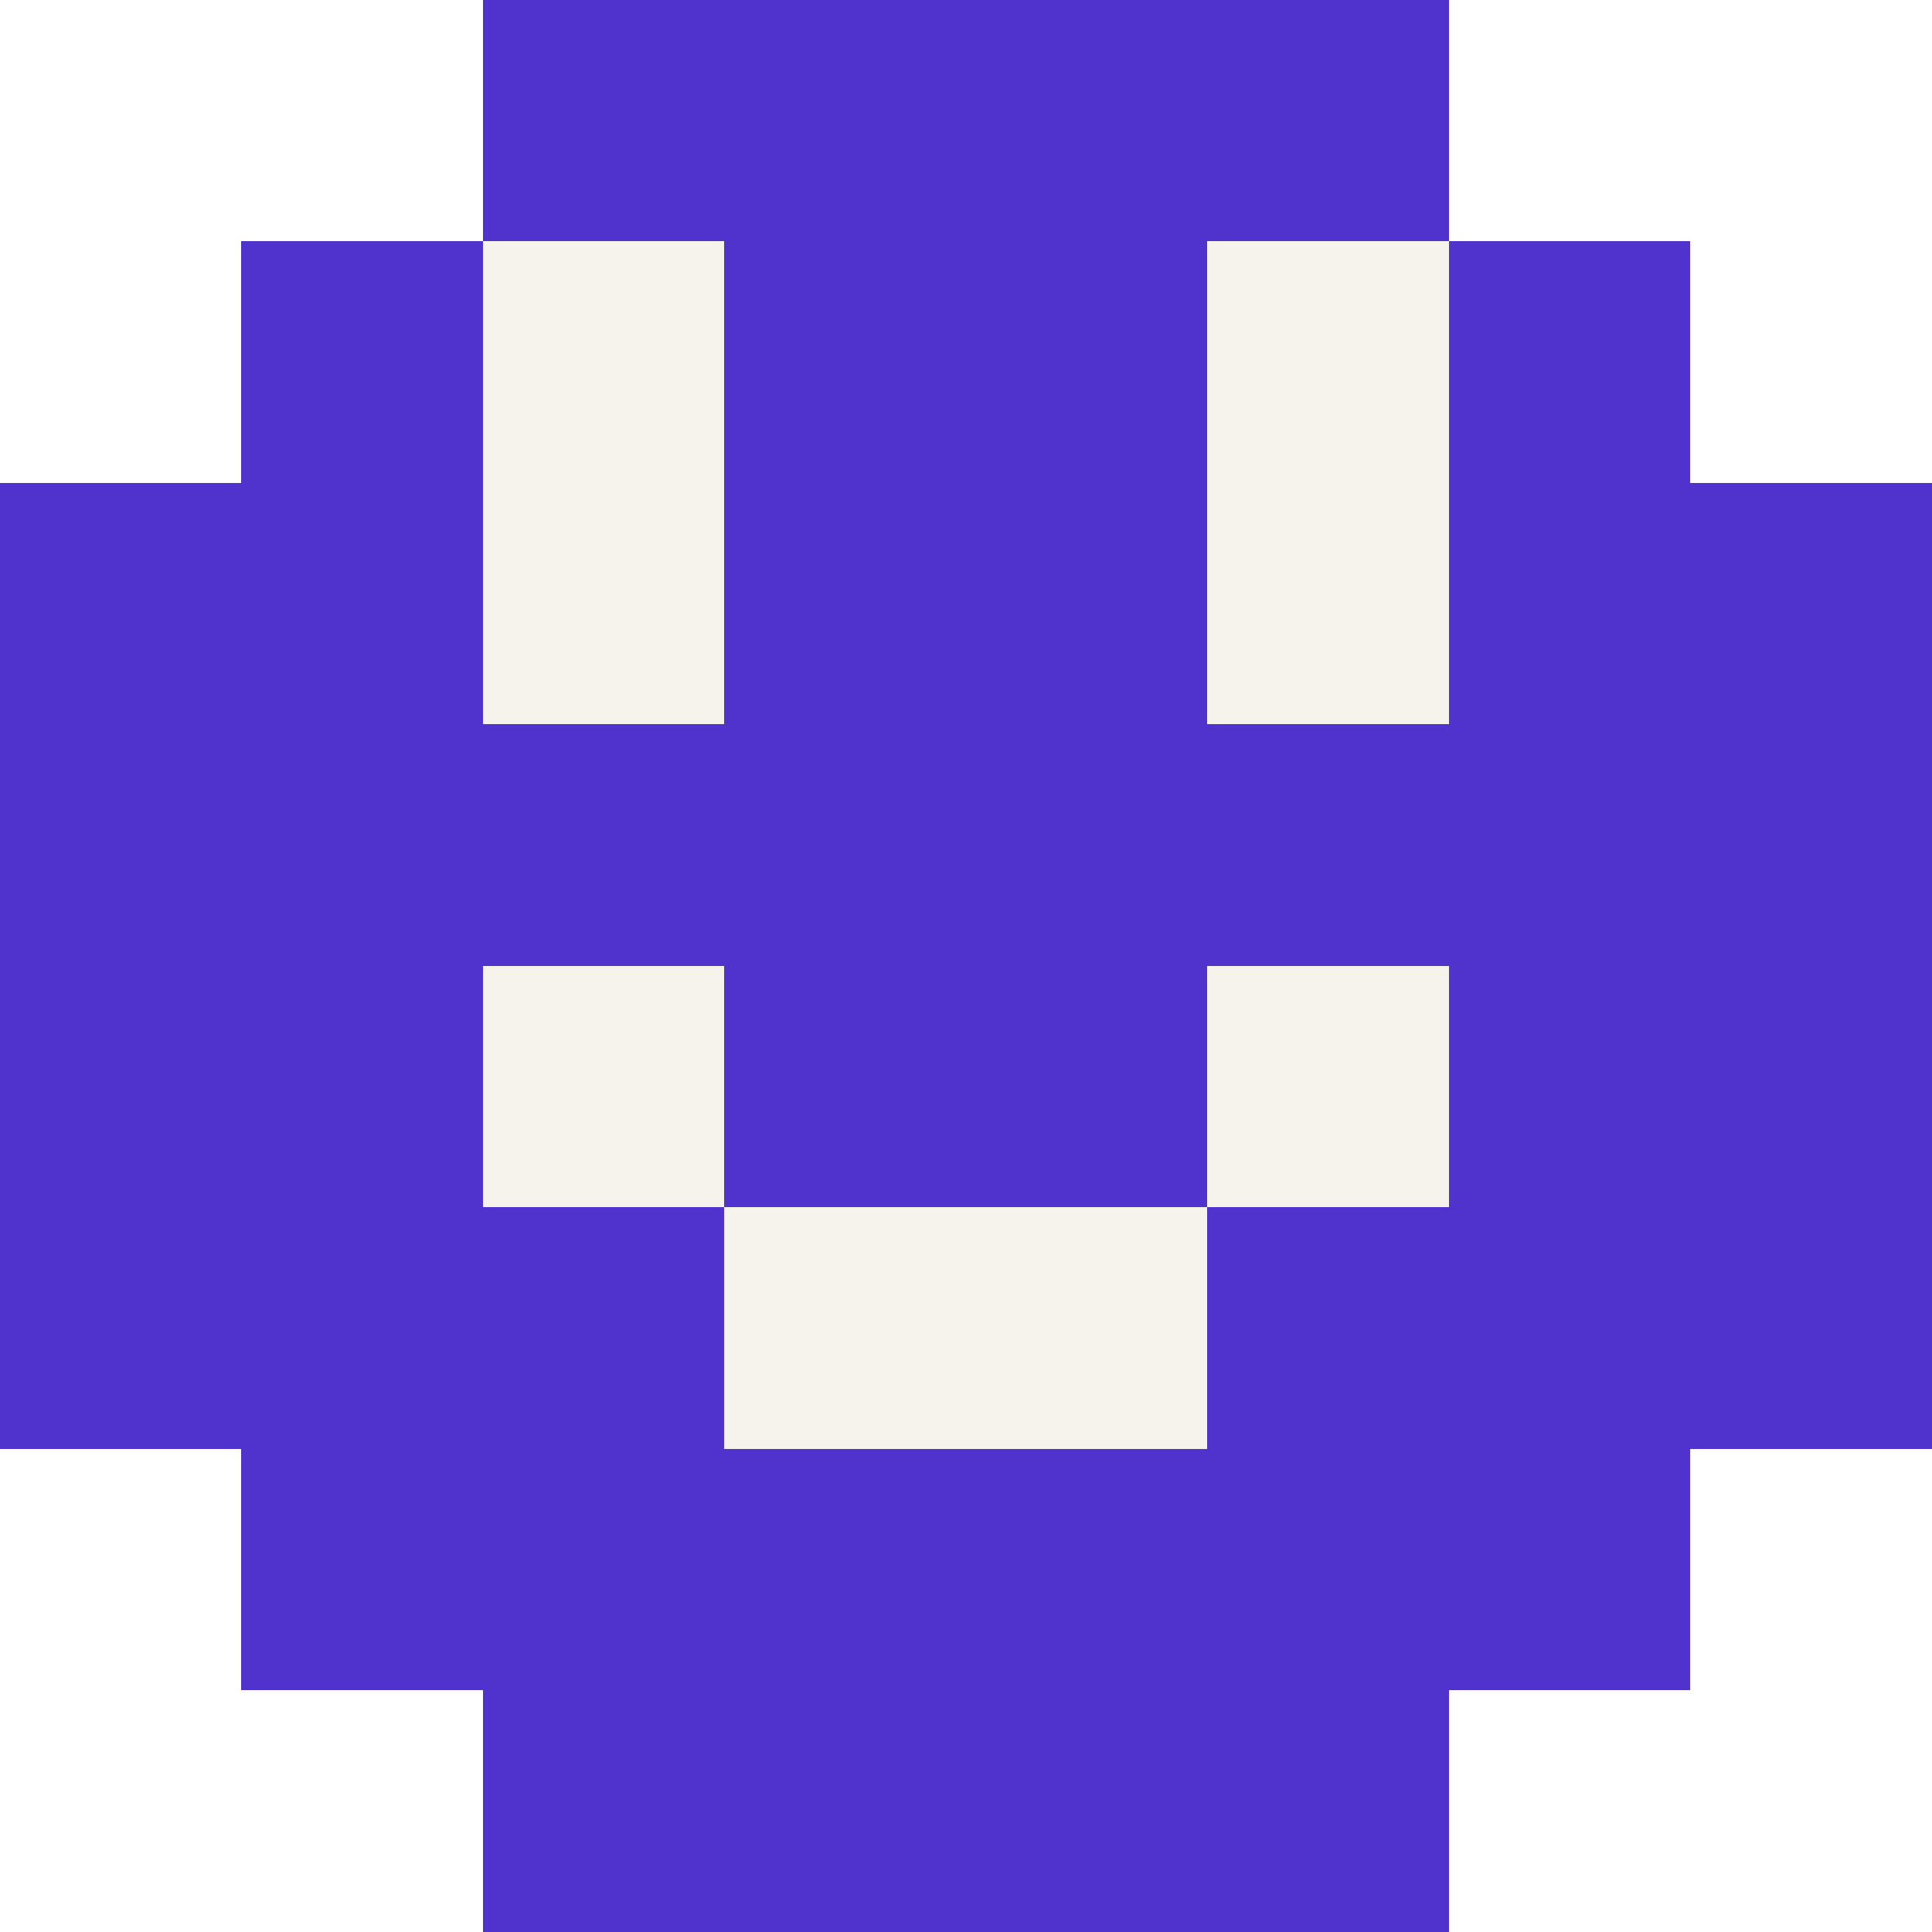
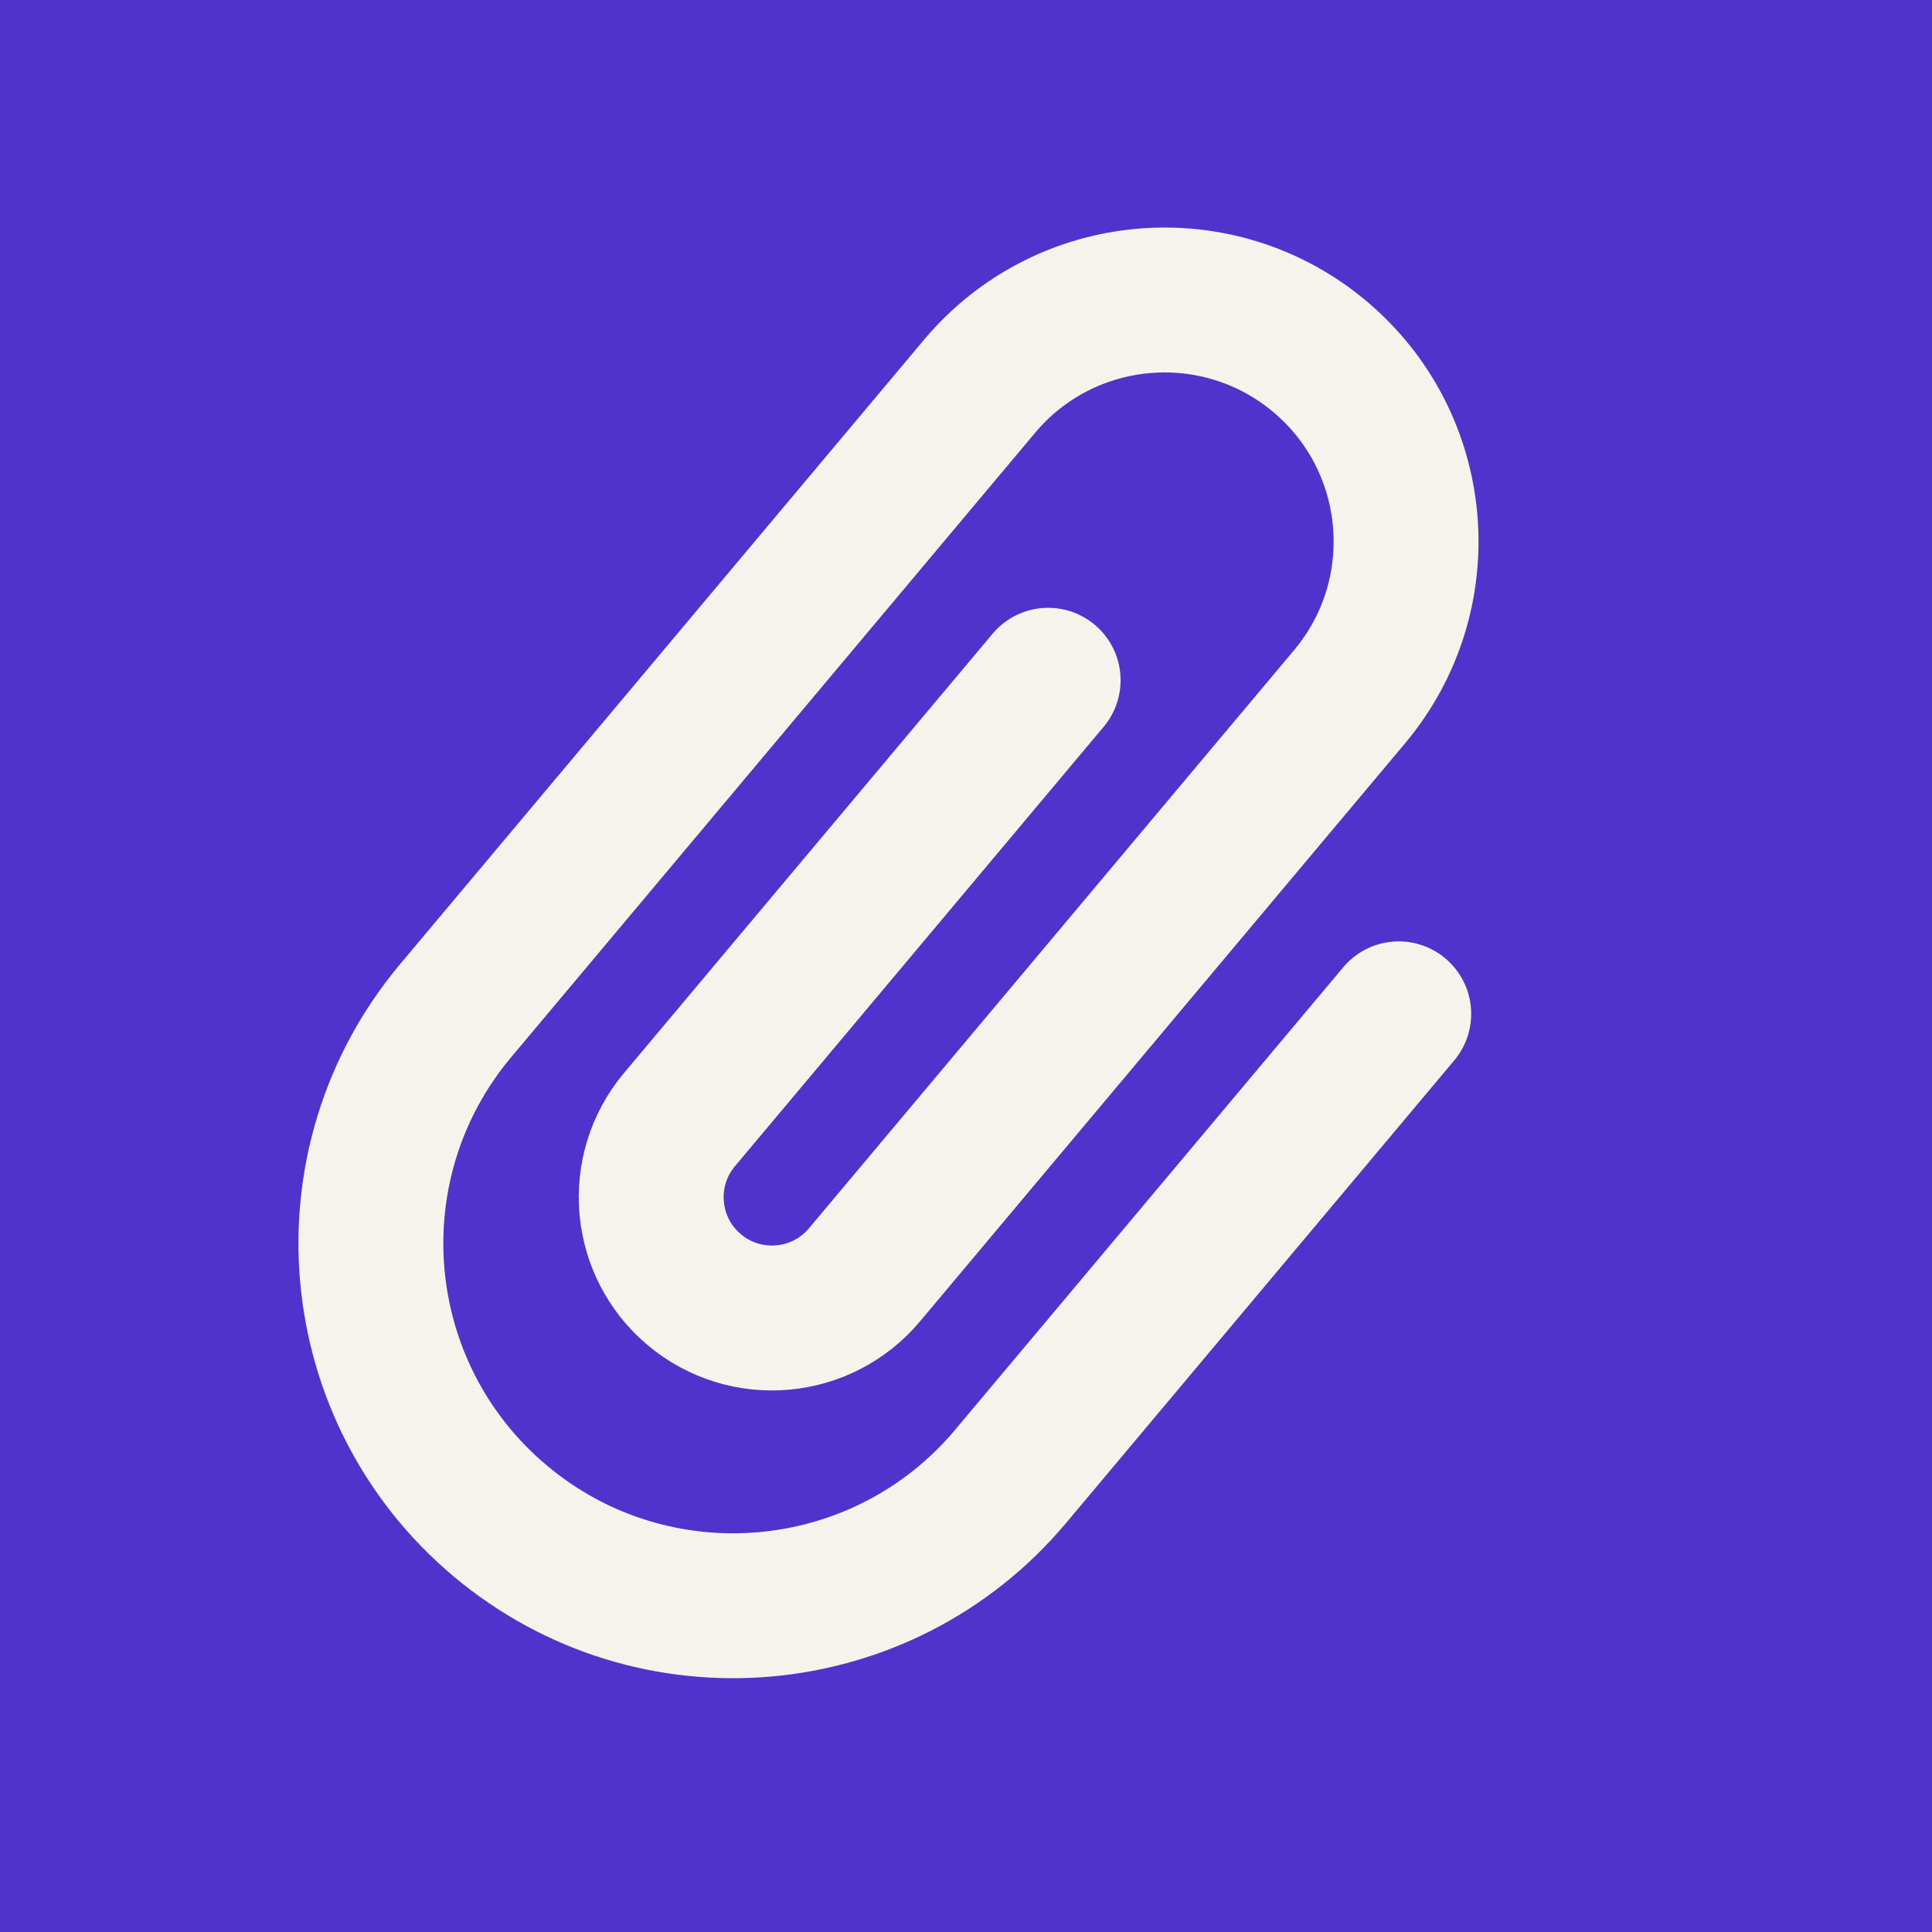
- <svg xmlns="http://www.w3.org/2000/svg" viewBox="0 0 8 8" shape-rendering="crispEdges">
-   <rect x="2" y="0" width="1" height="1" fill="#4F33CC" />
-   <rect x="3" y="0" width="1" height="1" fill="#4F33CC" />
-   <rect x="4" y="0" width="1" height="1" fill="#4F33CC" />
-   <rect x="5" y="0" width="1" height="1" fill="#4F33CC" />
-   <rect x="1" y="1" width="1" height="1" fill="#4F33CC" />
-   <rect x="2" y="1" width="1" height="1" fill="#F6F3EC" />
-   <rect x="3" y="1" width="1" height="1" fill="#4F33CC" />
-   <rect x="4" y="1" width="1" height="1" fill="#4F33CC" />
-   <rect x="5" y="1" width="1" height="1" fill="#F6F3EC" />
-   <rect x="6" y="1" width="1" height="1" fill="#4F33CC" />
-   <rect x="0" y="2" width="1" height="1" fill="#4F33CC" />
-   <rect x="1" y="2" width="1" height="1" fill="#4F33CC" />
-   <rect x="2" y="2" width="1" height="1" fill="#F6F3EC" />
-   <rect x="3" y="2" width="1" height="1" fill="#4F33CC" />
-   <rect x="4" y="2" width="1" height="1" fill="#4F33CC" />
-   <rect x="5" y="2" width="1" height="1" fill="#F6F3EC" />
-   <rect x="6" y="2" width="1" height="1" fill="#4F33CC" />
-   <rect x="7" y="2" width="1" height="1" fill="#4F33CC" />
-   <rect x="0" y="3" width="1" height="1" fill="#4F33CC" />
-   <rect x="1" y="3" width="1" height="1" fill="#4F33CC" />
-   <rect x="2" y="3" width="1" height="1" fill="#4F33CC" />
-   <rect x="3" y="3" width="1" height="1" fill="#4F33CC" />
-   <rect x="4" y="3" width="1" height="1" fill="#4F33CC" />
-   <rect x="5" y="3" width="1" height="1" fill="#4F33CC" />
-   <rect x="6" y="3" width="1" height="1" fill="#4F33CC" />
-   <rect x="7" y="3" width="1" height="1" fill="#4F33CC" />
-   <rect x="0" y="4" width="1" height="1" fill="#4F33CC" />
-   <rect x="1" y="4" width="1" height="1" fill="#4F33CC" />
-   <rect x="2" y="4" width="1" height="1" fill="#F6F3EC" />
-   <rect x="3" y="4" width="1" height="1" fill="#4F33CC" />
-   <rect x="4" y="4" width="1" height="1" fill="#4F33CC" />
-   <rect x="5" y="4" width="1" height="1" fill="#F6F3EC" />
-   <rect x="6" y="4" width="1" height="1" fill="#4F33CC" />
-   <rect x="7" y="4" width="1" height="1" fill="#4F33CC" />
-   <rect x="0" y="5" width="1" height="1" fill="#4F33CC" />
-   <rect x="1" y="5" width="1" height="1" fill="#4F33CC" />
-   <rect x="2" y="5" width="1" height="1" fill="#4F33CC" />
-   <rect x="3" y="5" width="1" height="1" fill="#F6F3EC" />
-   <rect x="4" y="5" width="1" height="1" fill="#F6F3EC" />
-   <rect x="5" y="5" width="1" height="1" fill="#4F33CC" />
-   <rect x="6" y="5" width="1" height="1" fill="#4F33CC" />
-   <rect x="7" y="5" width="1" height="1" fill="#4F33CC" />
-   <rect x="1" y="6" width="1" height="1" fill="#4F33CC" />
-   <rect x="2" y="6" width="1" height="1" fill="#4F33CC" />
-   <rect x="3" y="6" width="1" height="1" fill="#4F33CC" />
-   <rect x="4" y="6" width="1" height="1" fill="#4F33CC" />
-   <rect x="5" y="6" width="1" height="1" fill="#4F33CC" />
-   <rect x="6" y="6" width="1" height="1" fill="#4F33CC" />
-   <rect x="2" y="7" width="1" height="1" fill="#4F33CC" />
-   <rect x="3" y="7" width="1" height="1" fill="#4F33CC" />
-   <rect x="4" y="7" width="1" height="1" fill="#4F33CC" />
-   <rect x="5" y="7" width="1" height="1" fill="#4F33CC" />
+ <svg xmlns="http://www.w3.org/2000/svg" viewBox="0 0 32 32">
+   <rect width="32" height="32" fill="#4F33CC" />
+   <path transform="rotate(40 16 16)" d="M14 11.5V21a2 2 0 0 0 4 0V8.5a4 4 0 0 0-8 0V22a6 6 0 0 0 12 0V12" fill="none" stroke="#F6F3EC" stroke-width="2.4" stroke-linecap="round" stroke-linejoin="round" />
</svg>
